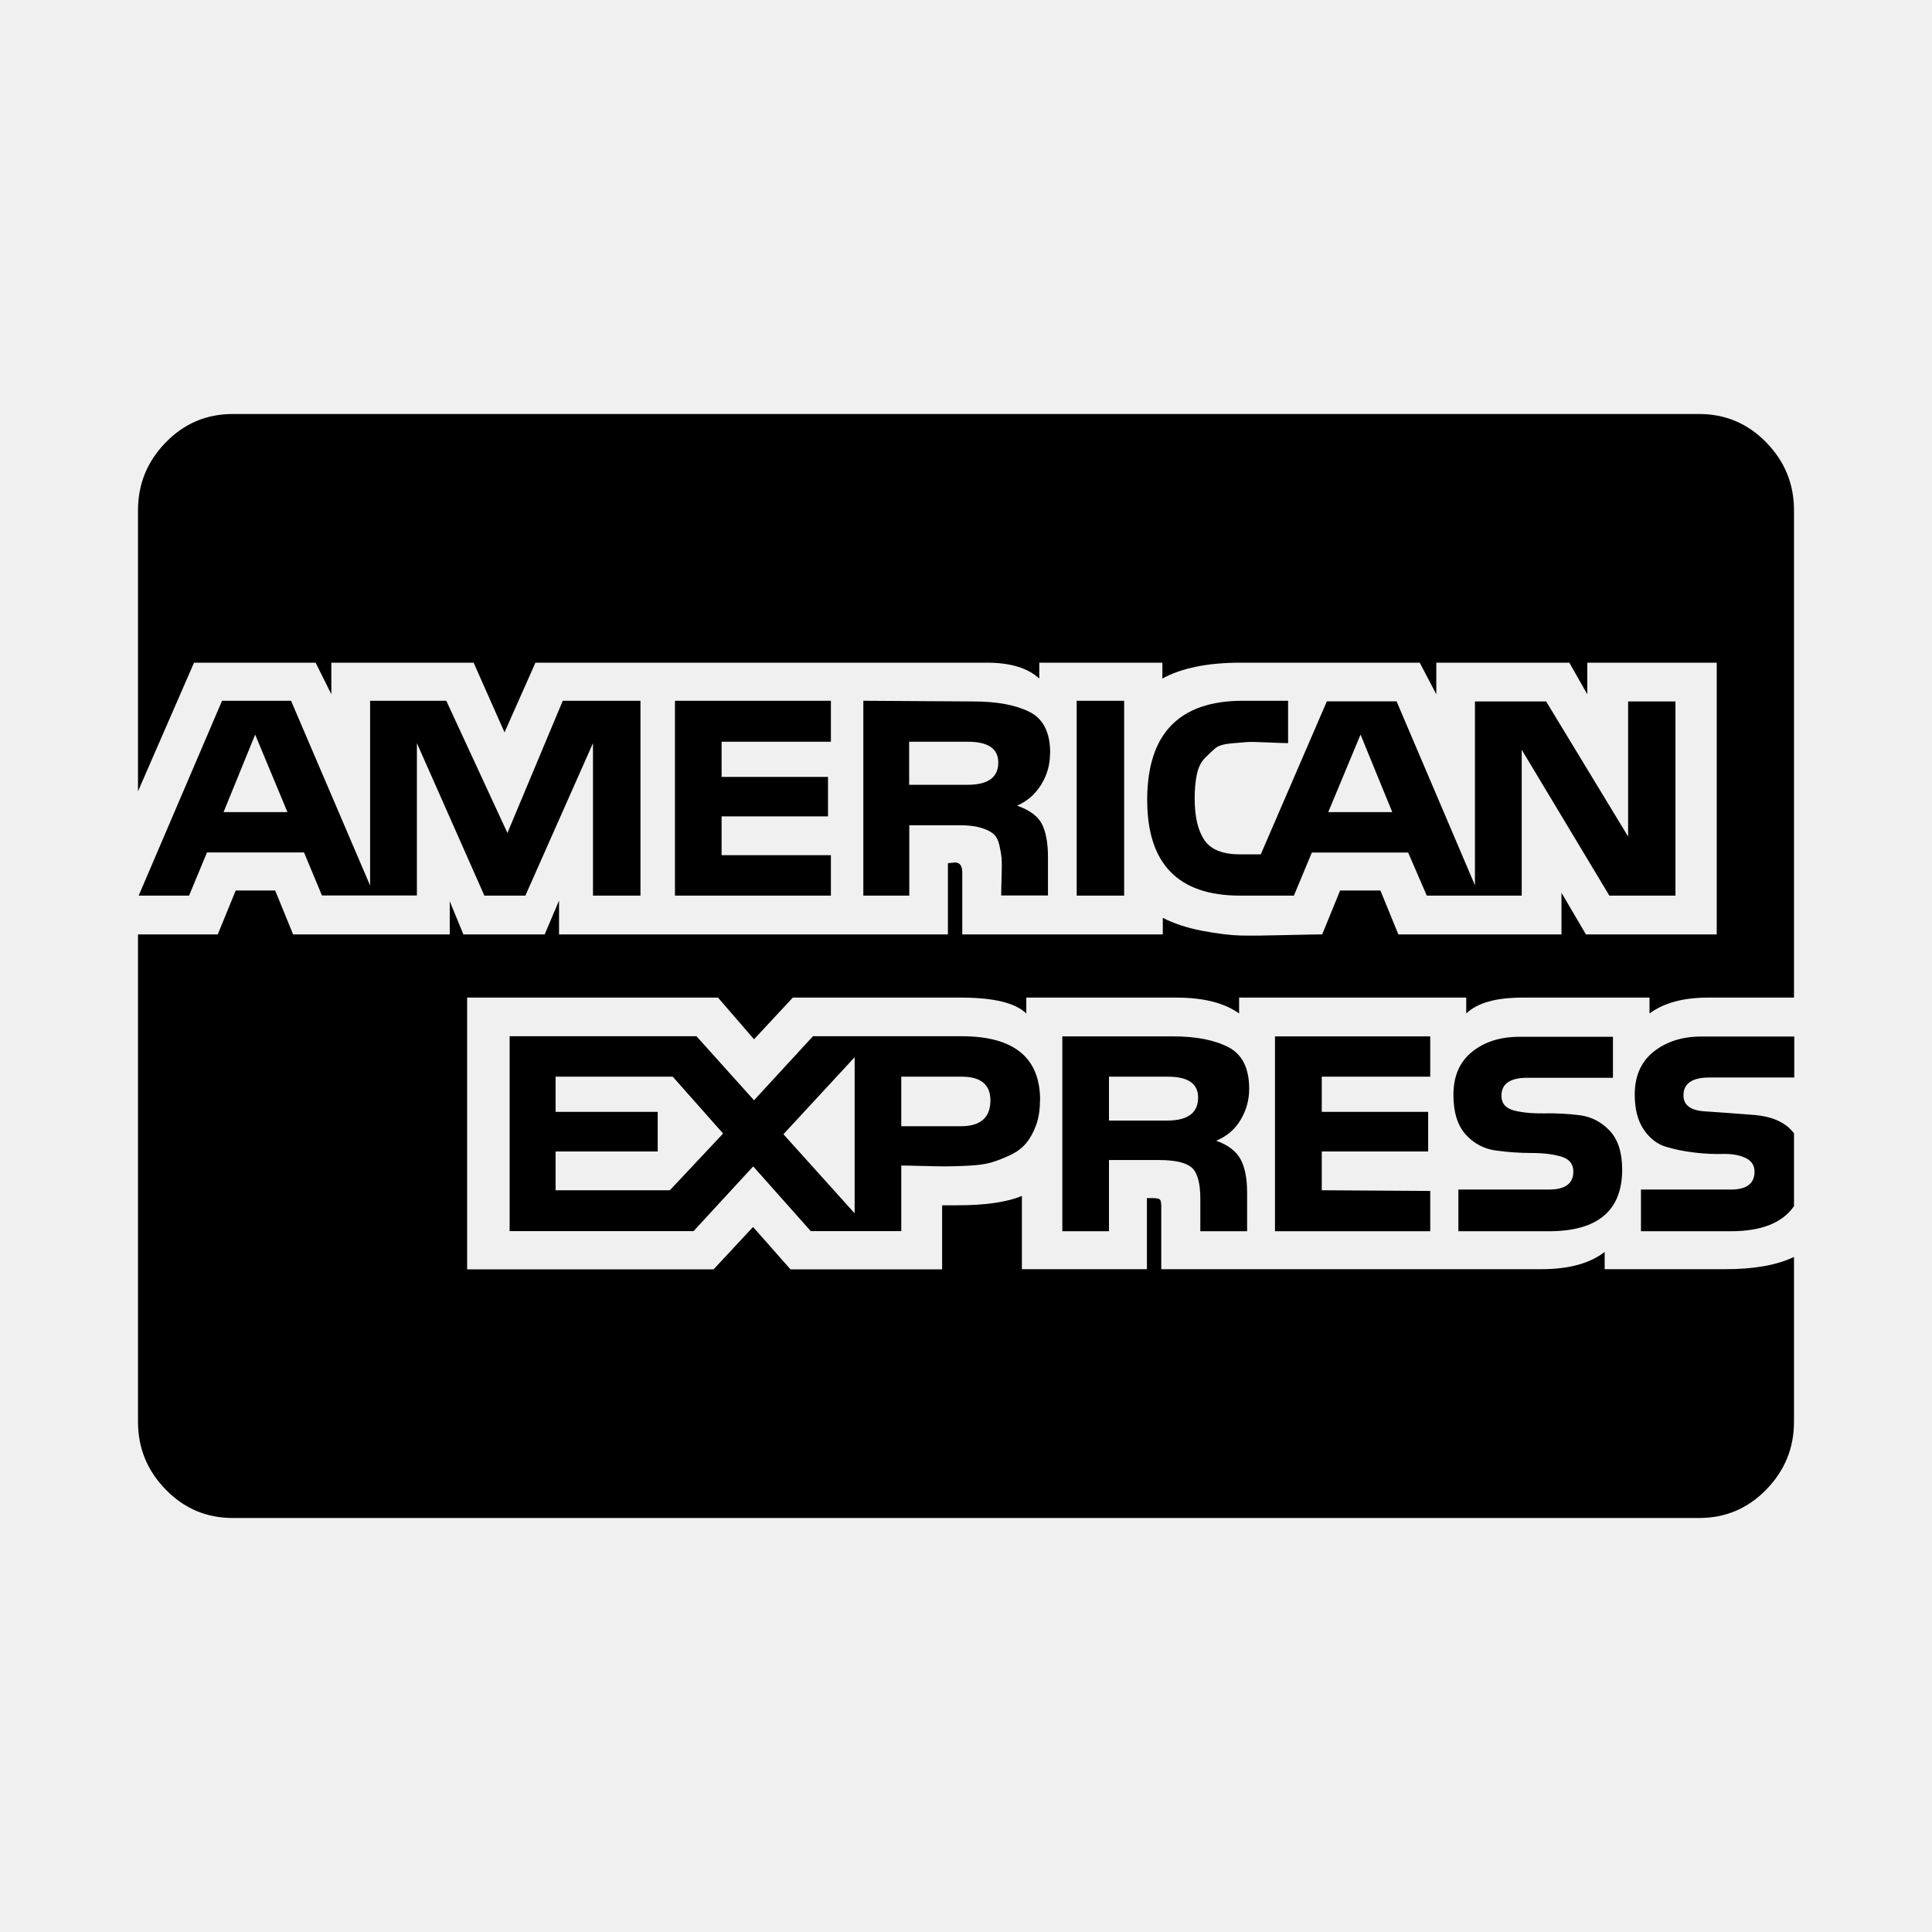
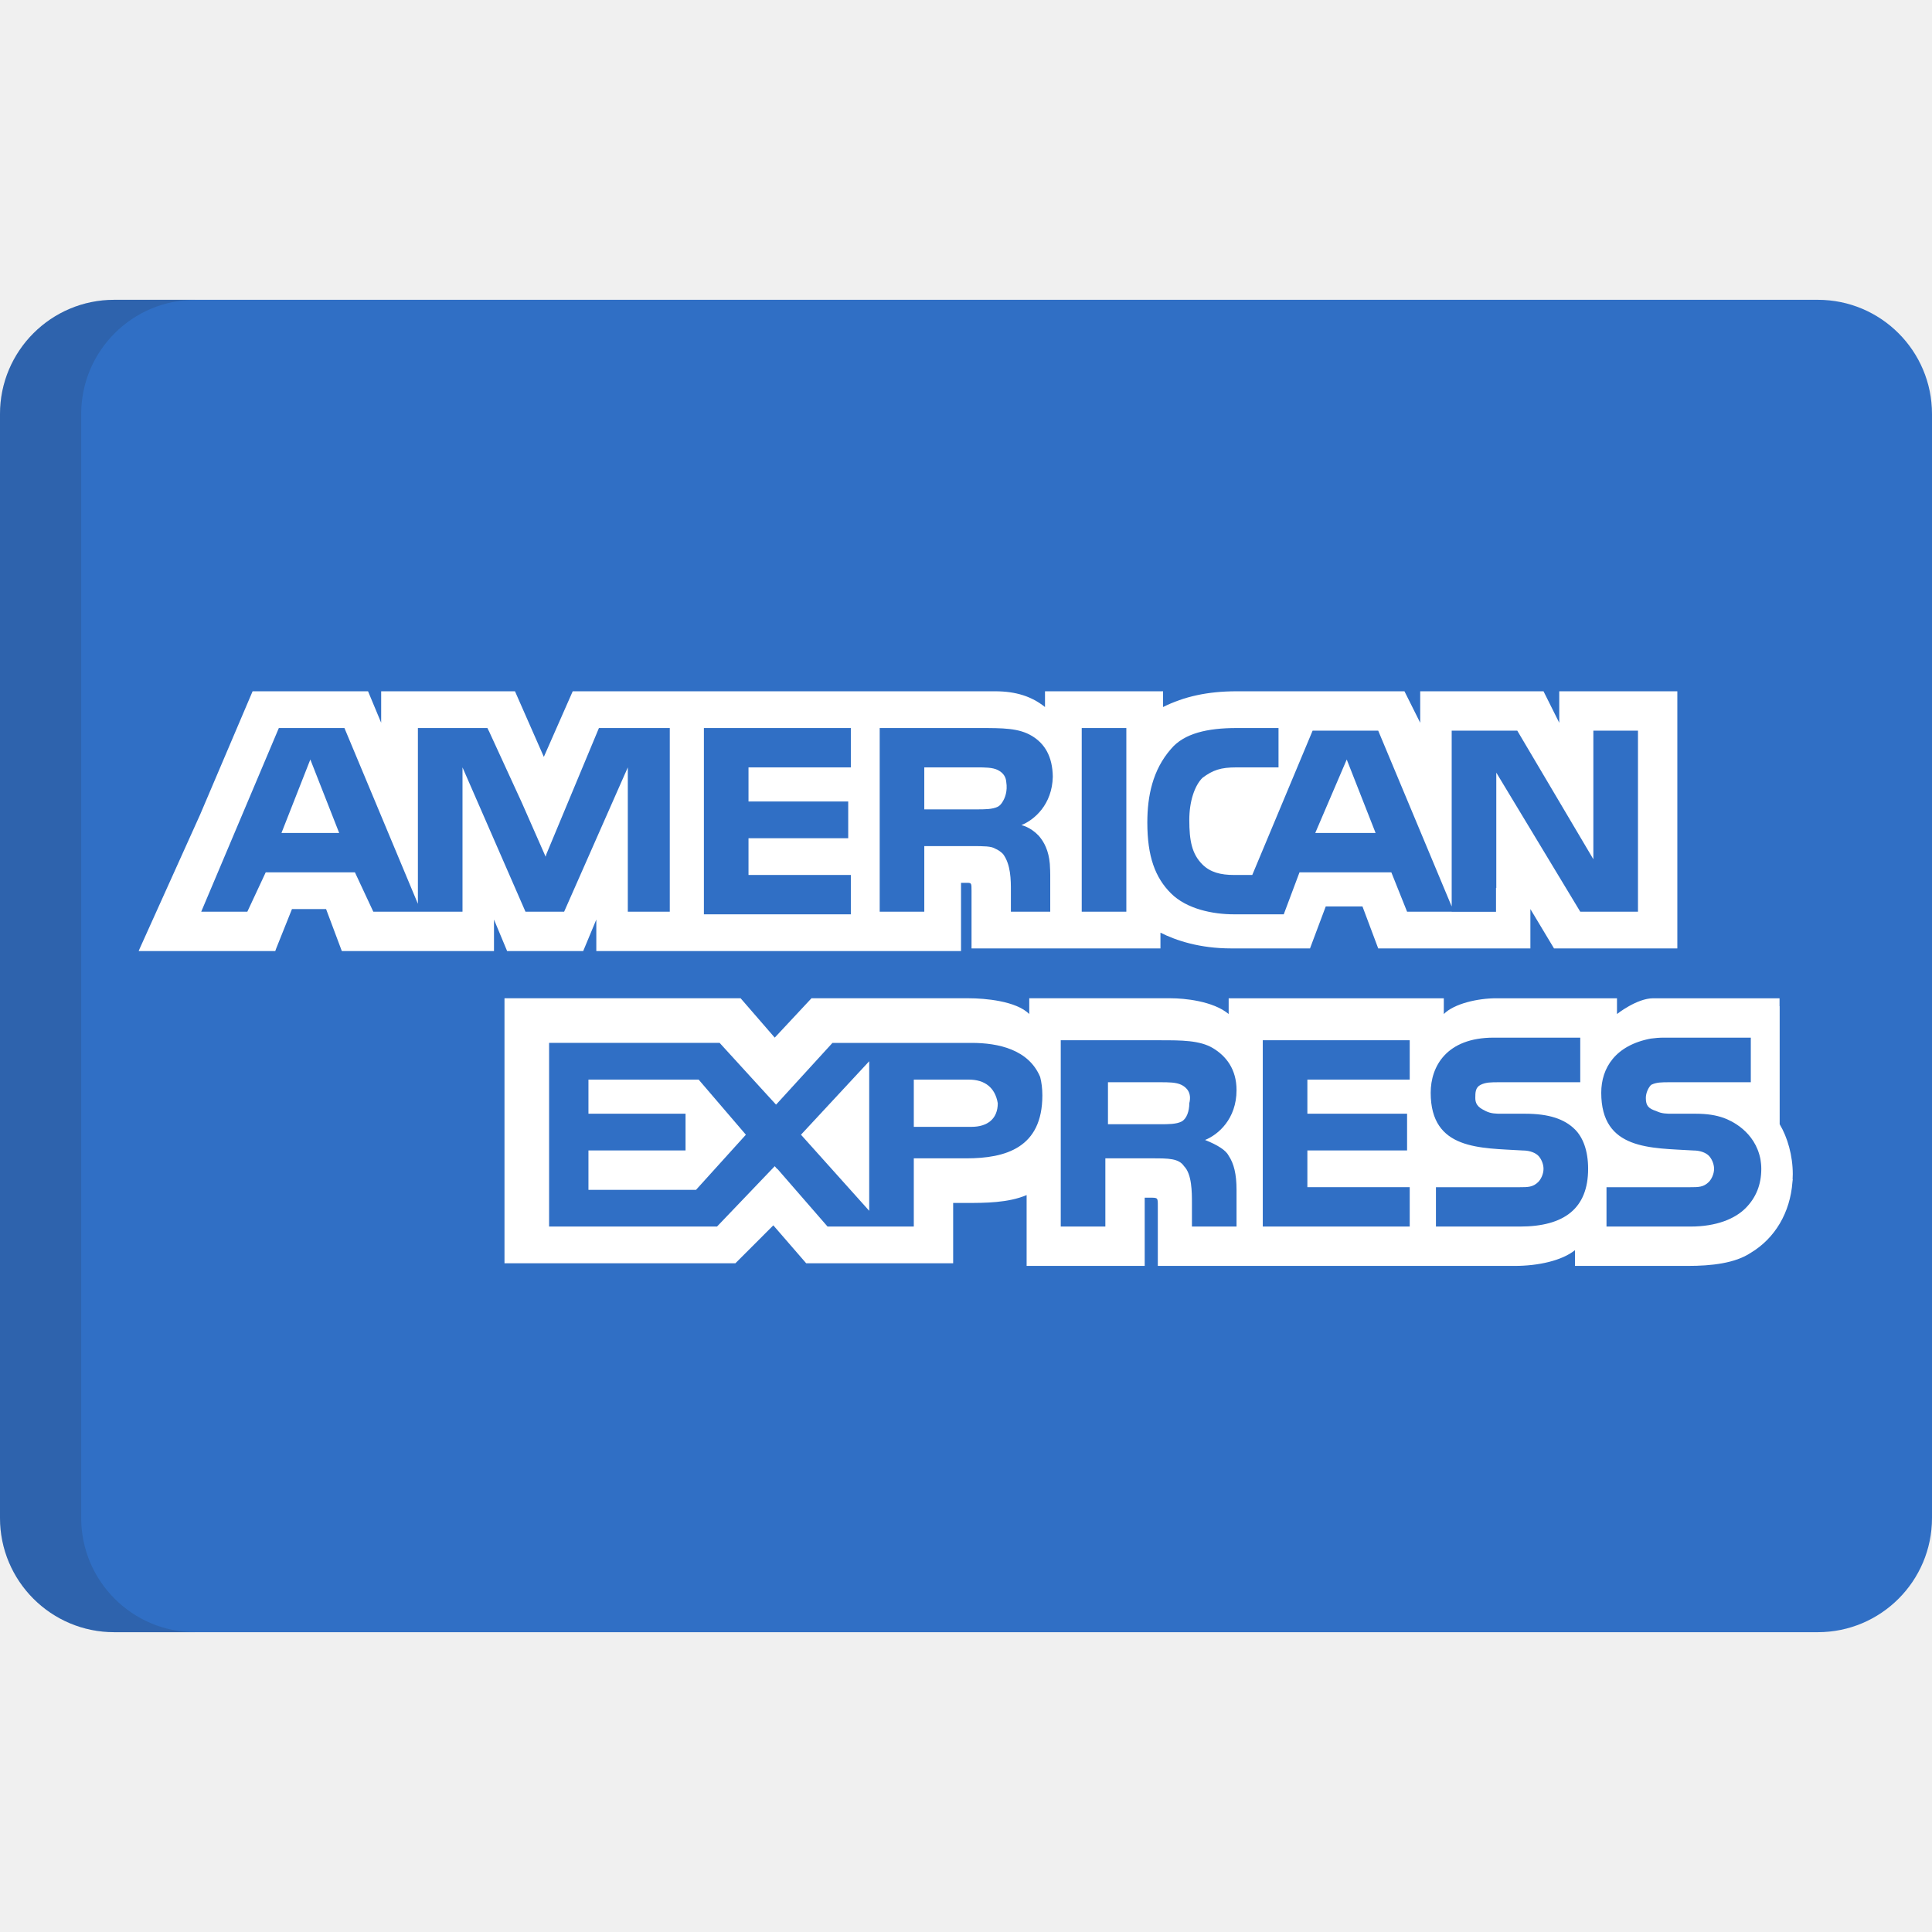
- <svg xmlns="http://www.w3.org/2000/svg" viewBox="0 0 14 14" role="img" focusable="false" aria-hidden="true">
-   <path d="M 1.62,5.885 H 2.083 L 1.849,5.323 z M 4.854,8.625 5.24,8.214 4.875,7.802 h -0.849 v 0.255 h 0.74 V 8.344 H 4.026 V 8.625 h 0.828 z m 0.823,-0.406 0.516,0.573 V 7.661 z m 1.5,-0.245 q 0,-0.172 -0.208,-0.172 h -0.438 v 0.359 h 0.432 q 0.214,0 0.214,-0.188 z m 1.505,-0.021 q 0,-0.151 -0.219,-0.151 h -0.427 v 0.318 h 0.422 q 0.224,0 0.224,-0.167 z M 7.234,5.526 q 0,-0.151 -0.219,-0.151 h -0.427 v 0.312 h 0.422 q 0.224,0 0.224,-0.161 z m 2.391,0.359 h 0.464 L 9.859,5.323 z M 4.641,5.078 V 6.49 H 4.297 V 5.385 L 3.807,6.49 H 3.51 L 3.021,5.385 v 1.104 h -0.688 L 2.203,6.177 H 1.5 L 1.37,6.49 H 1.005 L 1.609,5.078 h 0.5 l 0.573,1.339 V 5.078 h 0.552 l 0.443,0.958 0.401,-0.958 h 0.562 z M 7.536,7.974 q 0,0.104 -0.029,0.182 -0.029,0.078 -0.073,0.13 -0.044,0.052 -0.117,0.086 -0.073,0.034 -0.135,0.052 -0.062,0.018 -0.164,0.023 -0.102,0.005 -0.164,0.005 -0.062,0 -0.169,-0.003 -0.107,-0.003 -0.154,-0.003 V 8.921 H 5.875 L 5.458,8.452 5.026,8.921 H 3.693 V 7.509 h 1.354 l 0.417,0.464 0.427,-0.464 h 1.078 q 0.568,0 0.568,0.464 z M 6.021,6.198 v 0.292 h -1.13 V 5.078 h 1.13 v 0.297 h -0.792 v 0.255 h 0.771 v 0.286 h -0.771 v 0.281 h 0.792 z m 6.979,2.911 v 1.193 q 0,0.286 -0.201,0.492 Q 12.599,11 12.312,11 h -10.625 Q 1.401,11 1.201,10.794 1,10.589 1,10.302 V 6.771 H 1.578 L 1.708,6.453 h 0.286 l 0.13,0.318 h 1.135 V 6.531 l 0.099,0.24 h 0.589 l 0.104,-0.245 v 0.245 h 2.818 V 6.255 l 0.052,-0.005 q 0.052,0 0.052,0.073 v 0.448 h 1.453 V 6.651 q 0.12,0.062 0.286,0.094 0.167,0.031 0.273,0.034 0.107,0.003 0.328,-0.003 0.221,-0.005 0.268,-0.005 l 0.13,-0.318 h 0.292 l 0.13,0.318 h 1.182 V 6.469 l 0.177,0.302 h 0.948 V 4.802 h -0.938 v 0.229 l -0.13,-0.229 h -0.964 v 0.229 l -0.12,-0.229 h -1.297 q -0.359,0 -0.568,0.115 V 4.802 H 7.531 V 4.917 Q 7.406,4.802 7.151,4.802 H 3.88 L 3.656,5.307 3.432,4.802 H 2.401 V 5.031 L 2.287,4.802 H 1.406 L 1,5.734 V 3.698 q 0,-0.286 0.201,-0.492 Q 1.401,3 1.687,3 h 10.625 q 0.286,0 0.487,0.206 0.201,0.206 0.201,0.492 v 3.531 h -0.625 q -0.266,0 -0.422,0.115 V 7.229 h -0.922 q -0.286,0 -0.406,0.115 V 7.229 H 8.979 V 7.344 Q 8.818,7.229 8.526,7.229 H 7.437 V 7.344 Q 7.318,7.229 6.964,7.229 H 5.745 L 5.464,7.531 5.203,7.229 h -1.818 v 1.969 h 1.786 l 0.286,-0.307 0.271,0.307 h 1.099 V 8.734 h 0.109 q 0.307,0 0.469,-0.068 v 0.531 h 0.906 V 8.682 h 0.042 q 0.042,0 0.052,0.01 0.01,0.01 0.01,0.052 v 0.453 h 2.755 q 0.297,0 0.458,-0.125 v 0.125 h 0.875 q 0.312,0 0.495,-0.088 z M 9.052,7.891 q 0,0.12 -0.062,0.224 -0.062,0.104 -0.177,0.151 0.13,0.047 0.177,0.135 0.047,0.088 0.047,0.24 V 8.922 H 8.698 V 8.688 q 0,-0.172 -0.062,-0.227 -0.062,-0.055 -0.24,-0.055 H 8.036 V 8.922 H 7.698 V 7.51 h 0.802 q 0.25,0 0.401,0.078 0.151,0.078 0.151,0.302 z M 7.609,5.458 q 0,0.125 -0.065,0.229 -0.065,0.104 -0.174,0.151 0.135,0.047 0.18,0.133 0.044,0.086 0.044,0.242 v 0.276 h -0.339 q 0,-0.047 0.003,-0.138 0.003,-0.091 0,-0.13 -0.003,-0.039 -0.016,-0.096 -0.013,-0.057 -0.044,-0.083 -0.031,-0.026 -0.091,-0.044 -0.06,-0.018 -0.154,-0.018 H 6.589 V 6.49 H 6.256 V 5.078 l 0.797,0.005 q 0.255,0 0.406,0.075 0.151,0.075 0.151,0.299 z m 2.755,3.172 v 0.292 h -1.125 V 7.51 h 1.125 v 0.292 h -0.786 v 0.255 h 0.771 V 8.344 H 9.578 V 8.625 z M 8.146,5.078 V 6.49 H 7.802 V 5.078 h 0.344 z m 3.609,3.396 q 0,0.448 -0.531,0.448 h -0.656 V 8.62 h 0.656 q 0.177,0 0.177,-0.13 0,-0.083 -0.088,-0.109 -0.088,-0.026 -0.216,-0.026 -0.128,0 -0.258,-0.018 -0.13,-0.018 -0.219,-0.117 -0.088,-0.099 -0.088,-0.286 0,-0.203 0.135,-0.312 0.135,-0.109 0.344,-0.109 h 0.677 v 0.297 h -0.62 q -0.188,0 -0.188,0.13 0,0.083 0.091,0.107 0.091,0.023 0.219,0.021 0.128,-0.003 0.255,0.013 0.128,0.016 0.219,0.112 0.091,0.096 0.091,0.284 z m 1.245,-0.26 v 0.526 q -0.125,0.182 -0.458,0.182 h -0.651 V 8.62 h 0.651 q 0.172,0 0.172,-0.13 0,-0.068 -0.065,-0.099 -0.065,-0.031 -0.161,-0.029 -0.096,0.003 -0.208,-0.01 -0.112,-0.013 -0.208,-0.042 -0.096,-0.029 -0.161,-0.125 -0.065,-0.096 -0.065,-0.253 0,-0.203 0.138,-0.312 0.138,-0.109 0.346,-0.109 h 0.672 v 0.297 h -0.615 q -0.188,0 -0.188,0.13 0,0.104 0.151,0.115 0.151,0.01 0.357,0.026 0.206,0.016 0.294,0.135 z m -0.859,-3.13 v 1.406 h -0.479 l -0.635,-1.057 v 1.057 h -0.688 l -0.135,-0.312 h -0.698 l -0.13,0.312 h -0.391 q -0.672,0 -0.672,-0.693 0,-0.719 0.693,-0.719 h 0.328 v 0.307 q -0.036,0 -0.146,-0.005 -0.109,-0.005 -0.148,-0.003 -0.039,0.003 -0.12,0.01 -0.081,0.008 -0.112,0.034 -0.031,0.026 -0.075,0.07 -0.044,0.044 -0.06,0.12 -0.016,0.075 -0.016,0.174 0,0.198 0.07,0.302 0.07,0.104 0.258,0.104 h 0.151 l 0.479,-1.109 h 0.505 l 0.568,1.333 V 5.083 h 0.516 l 0.594,0.979 V 5.083 h 0.344 z" />
+ <svg xmlns="http://www.w3.org/2000/svg" height="800px" width="800px" version="1.1" id="Capa_1" viewBox="0 0 512 512" xml:space="preserve">
+   <path style="fill:#306FC5;" d="M512,402.281c0,16.716-13.55,30.267-30.265,30.267H30.265C13.55,432.549,0,418.997,0,402.281V109.717  c0-16.715,13.55-30.266,30.265-30.266h451.47c16.716,0,30.265,13.551,30.265,30.266V402.281L512,402.281z" />
+   <path style="opacity:0.15;fill:#202121;enable-background:new    ;" d="M21.517,402.281V109.717  c0-16.715,13.552-30.266,30.267-30.266h-21.52C13.55,79.451,0,93.001,0,109.717v292.565c0,16.716,13.55,30.267,30.265,30.267h21.52  C35.07,432.549,21.517,418.997,21.517,402.281z" />
+   <g>
+     <polygon style="fill:#FFFFFF;" points="74.59,220.748 89.888,220.748 82.241,201.278  " />
+     <polygon style="fill:#FFFFFF;" points="155.946,286.107 155.946,295.148 181.675,295.148 181.675,304.885 155.946,304.885    155.946,315.318 184.455,315.318 197.666,300.712 185.151,286.107  " />
+     <polygon style="fill:#FFFFFF;" points="356.898,201.278 348.553,220.748 364.548,220.748  " />
+     <polygon style="fill:#FFFFFF;" points="230.348,320.875 230.348,281.241 212.268,300.712  " />
+     <path style="fill:#FFFFFF;" d="M264.42,292.368c-0.696-4.172-3.48-6.261-7.654-6.261h-14.599v12.516h15.299   C261.637,298.624,264.42,296.539,264.42,292.368z" />
+     <path style="fill:#FFFFFF;" d="M313.09,297.236c1.391-0.697,2.089-2.785,2.089-4.867c0.696-2.779-0.698-4.172-2.089-4.868   c-1.387-0.696-3.476-0.696-5.559-0.696h-13.91v11.127h13.909C309.613,297.932,311.702,297.932,313.09,297.236z" />
+     <path style="fill:#FFFFFF;" d="M413.217,183.198v8.344l-4.169-8.344H376.37v8.344l-4.174-8.344h-44.502   c-7.648,0-13.909,1.392-19.469,4.173v-4.173h-31.289v0.696v3.477c-3.476-2.78-7.648-4.173-13.211-4.173h-111.95l-7.652,17.384   l-7.647-17.384h-25.031h-10.431v8.344l-3.477-8.344h-0.696H66.942l-13.909,32.68L37.042,251.34l-0.294,0.697h0.294h35.463h0.444   l0.252-0.697l4.174-10.428h9.039l4.172,11.125h40.326v-0.697v-7.647l3.479,8.343h20.163l3.475-8.343v7.647v0.697h15.993h79.965   h0.696v-18.08h1.394c1.389,0,1.389,0,1.389,2.087v15.297h50.065v-4.172c4.172,2.089,10.426,4.172,18.771,4.172h20.863l4.172-11.123   h9.732l4.172,11.123h40.328v-6.952v-3.476l6.261,10.428h1.387h0.698h30.595v-68.143h-31.291l0,0H413.217z M177.501,241.609h-6.955   h-4.171v-4.169v-34.076l-0.696,1.595v-0.019l-16.176,36.669h-0.512h-3.719h-6.017l-16.687-38.245v38.245h-23.64l-4.867-10.43   H70.417l-4.868,10.43H53.326l20.57-48.675h17.382l19.469,46.587v-46.587h4.171h14.251l0.328,0.697h0.024l8.773,19.094l6.3,14.306   l0.223-0.721l13.906-33.375H177.5v48.674H177.501L177.501,241.609z M225.481,203.364h-27.119v9.039h26.423v9.734h-26.423v9.738   h27.119v10.427h-38.939v-49.367h38.939V203.364L225.481,203.364z M275.076,221.294c0.018,0.016,0.041,0.027,0.063,0.042   c0.263,0.278,0.488,0.557,0.68,0.824c1.332,1.746,2.409,4.343,2.463,8.151c0.004,0.066,0.007,0.131,0.011,0.197   c0,0.038,0.007,0.071,0.007,0.11c0,0.022-0.002,0.039-0.002,0.06c0.016,0.383,0.026,0.774,0.026,1.197v9.735h-10.428v-5.565   c0-2.781,0-6.954-2.089-9.735c-0.657-0.657-1.322-1.09-2.046-1.398c-1.042-0.675-3.017-0.686-6.295-0.686h-12.52v17.384h-11.818   v-48.675h26.425c6.254,0,10.428,0,13.906,2.086c3.407,2.046,5.465,5.439,5.543,10.812c-0.161,7.4-4.911,11.46-8.326,12.829   C270.676,218.662,272.996,219.129,275.076,221.294z M298.491,241.609h-11.822v-48.675h11.822V241.609z M434.083,241.609h-15.3   l-22.25-36.855v30.595l-0.073-0.072v6.362h-11.747v-0.029h-11.822l-4.172-10.43H344.38l-4.172,11.123h-13.211   c-5.559,0-12.517-1.389-16.687-5.561c-4.172-4.172-6.256-9.735-6.256-18.773c0-6.953,1.389-13.911,6.256-19.472   c3.474-4.175,9.735-5.562,17.382-5.562h11.128v10.429h-11.128c-4.172,0-6.254,0.693-9.041,2.783   c-2.082,2.085-3.474,6.256-3.474,11.123c0,5.564,0.696,9.04,3.474,11.821c2.091,2.089,4.87,2.785,8.346,2.785h4.867l15.991-38.243   h6.957h10.428l19.472,46.587v-2.376v-15.705v-1.389v-27.116h17.382l20.161,34.07v-34.07h11.826v47.977h0.002L434.083,241.609   L434.083,241.609z" />
+     <path style="fill:#FFFFFF;" d="M265.161,213.207c0.203-0.217,0.387-0.463,0.543-0.745c0.63-0.997,1.352-2.793,0.963-5.244   c-0.016-0.225-0.057-0.433-0.105-0.634c-0.013-0.056-0.011-0.105-0.026-0.161l-0.007,0.001c-0.346-1.191-1.229-1.923-2.11-2.367   c-1.394-0.693-3.48-0.693-5.565-0.693h-13.909v11.127h13.909c2.085,0,4.172,0,5.565-0.697c0.209-0.106,0.395-0.25,0.574-0.413   l0.002,0.009C264.996,213.389,265.067,213.315,265.161,213.207z" />
+     <path style="fill:#FFFFFF;" d="M475.105,311.144c0-4.867-1.389-9.736-3.474-13.212v-31.289h-0.032v-2.089c0,0-29.145,0-33.483,0   c-4.336,0-9.598,4.171-9.598,4.171v-4.171h-31.984c-4.87,0-11.124,1.392-13.909,4.171v-4.171h-57.016v2.089v2.081   c-4.169-3.474-11.824-4.171-15.298-4.171h-37.549v2.089v2.081c-3.476-3.474-11.824-4.171-15.998-4.171H215.05l-9.737,10.431   l-9.04-10.431h-2.911h-4.737h-54.93v2.089v5.493v62.651h61.19l10.054-10.057l8.715,10.057h0.698h35.258h1.598h0.696h0.692v-6.953   v-9.039h3.479c4.863,0,11.124,0,15.991-2.089v17.382v1.394h31.291v-1.394V317.4h1.387c2.089,0,2.089,0,2.089,2.086v14.6v1.394   h94.563c6.263,0,12.517-1.394,15.993-4.175v2.781v1.394h29.902c6.254,0,12.517-0.695,16.689-3.478   c6.402-3.841,10.437-10.64,11.037-18.749c0.028-0.24,0.063-0.48,0.085-0.721l-0.041-0.039   C475.087,312.043,475.105,311.598,475.105,311.144z M256.076,306.973h-13.91v2.081v4.174v4.173v7.649h-22.855l-13.302-15.299   l-0.046,0.051l-0.65-0.748l-15.297,15.996h-44.501v-48.673h45.197l12.348,13.525l2.596,2.832l0.352-0.365l14.604-15.991h36.852   c7.152,0,15.161,1.765,18.196,9.042c0.365,1.441,0.577,3.043,0.577,4.863C276.237,304.189,266.502,306.973,256.076,306.973z    M325.609,306.276c1.389,2.081,2.085,4.867,2.085,9.041v9.732h-11.819v-6.256c0-2.786,0-7.65-2.089-9.739   c-1.387-2.081-4.172-2.081-8.341-2.081H292.93v18.077h-11.82v-49.369h26.421c5.559,0,10.426,0,13.909,2.084   c3.474,2.088,6.254,5.565,6.254,11.128c0,7.647-4.865,11.819-8.343,13.212C322.829,303.49,324.914,304.885,325.609,306.276z    M373.589,286.107h-27.122v9.04h26.424v9.737h-26.424v9.736h27.122v10.429H334.65V275.68h38.939V286.107z M402.791,325.05h-22.252   v-10.429h22.252c2.082,0,3.476,0,4.87-1.392c0.696-0.697,1.387-2.085,1.387-3.477c0-1.394-0.691-2.778-1.387-3.475   c-0.698-0.695-2.091-1.391-4.176-1.391c-11.126-0.696-24.337,0-24.337-15.296c0-6.954,4.172-14.604,16.689-14.604h22.945v11.819   h-21.554c-2.085,0-3.478,0-4.87,0.696c-1.387,0.697-1.387,2.089-1.387,3.478c0,2.087,1.387,2.783,2.778,3.473   c1.394,0.697,2.783,0.697,4.172,0.697h6.259c6.259,0,10.43,1.391,13.211,4.173c2.087,2.087,3.478,5.564,3.478,10.43   C420.869,320.179,414.611,325.05,402.791,325.05z M462.59,320.179c-2.778,2.785-7.648,4.871-14.604,4.871H425.74v-10.429h22.245   c2.087,0,3.481,0,4.87-1.392c0.693-0.697,1.391-2.085,1.391-3.477c0-1.394-0.698-2.778-1.391-3.475   c-0.696-0.695-2.085-1.391-4.172-1.391c-11.122-0.696-24.337,0-24.337-15.295c0-6.609,3.781-12.579,13.106-14.352   c1.115-0.154,2.293-0.253,3.583-0.253h22.948v11.819h-15.3h-5.561h-0.696c-2.087,0-3.476,0-4.865,0.696   c-0.7,0.697-1.396,2.089-1.396,3.478c0,2.087,0.696,2.783,2.785,3.473c1.389,0.697,2.78,0.697,4.172,0.697h0.691h5.565   c3.039,0,5.337,0.375,7.44,1.114c1.926,0.697,8.302,3.549,9.728,10.994c0.124,0.78,0.215,1.594,0.215,2.495   C466.761,313.925,465.37,317.401,462.59,320.179z" />
+   </g>
</svg>
